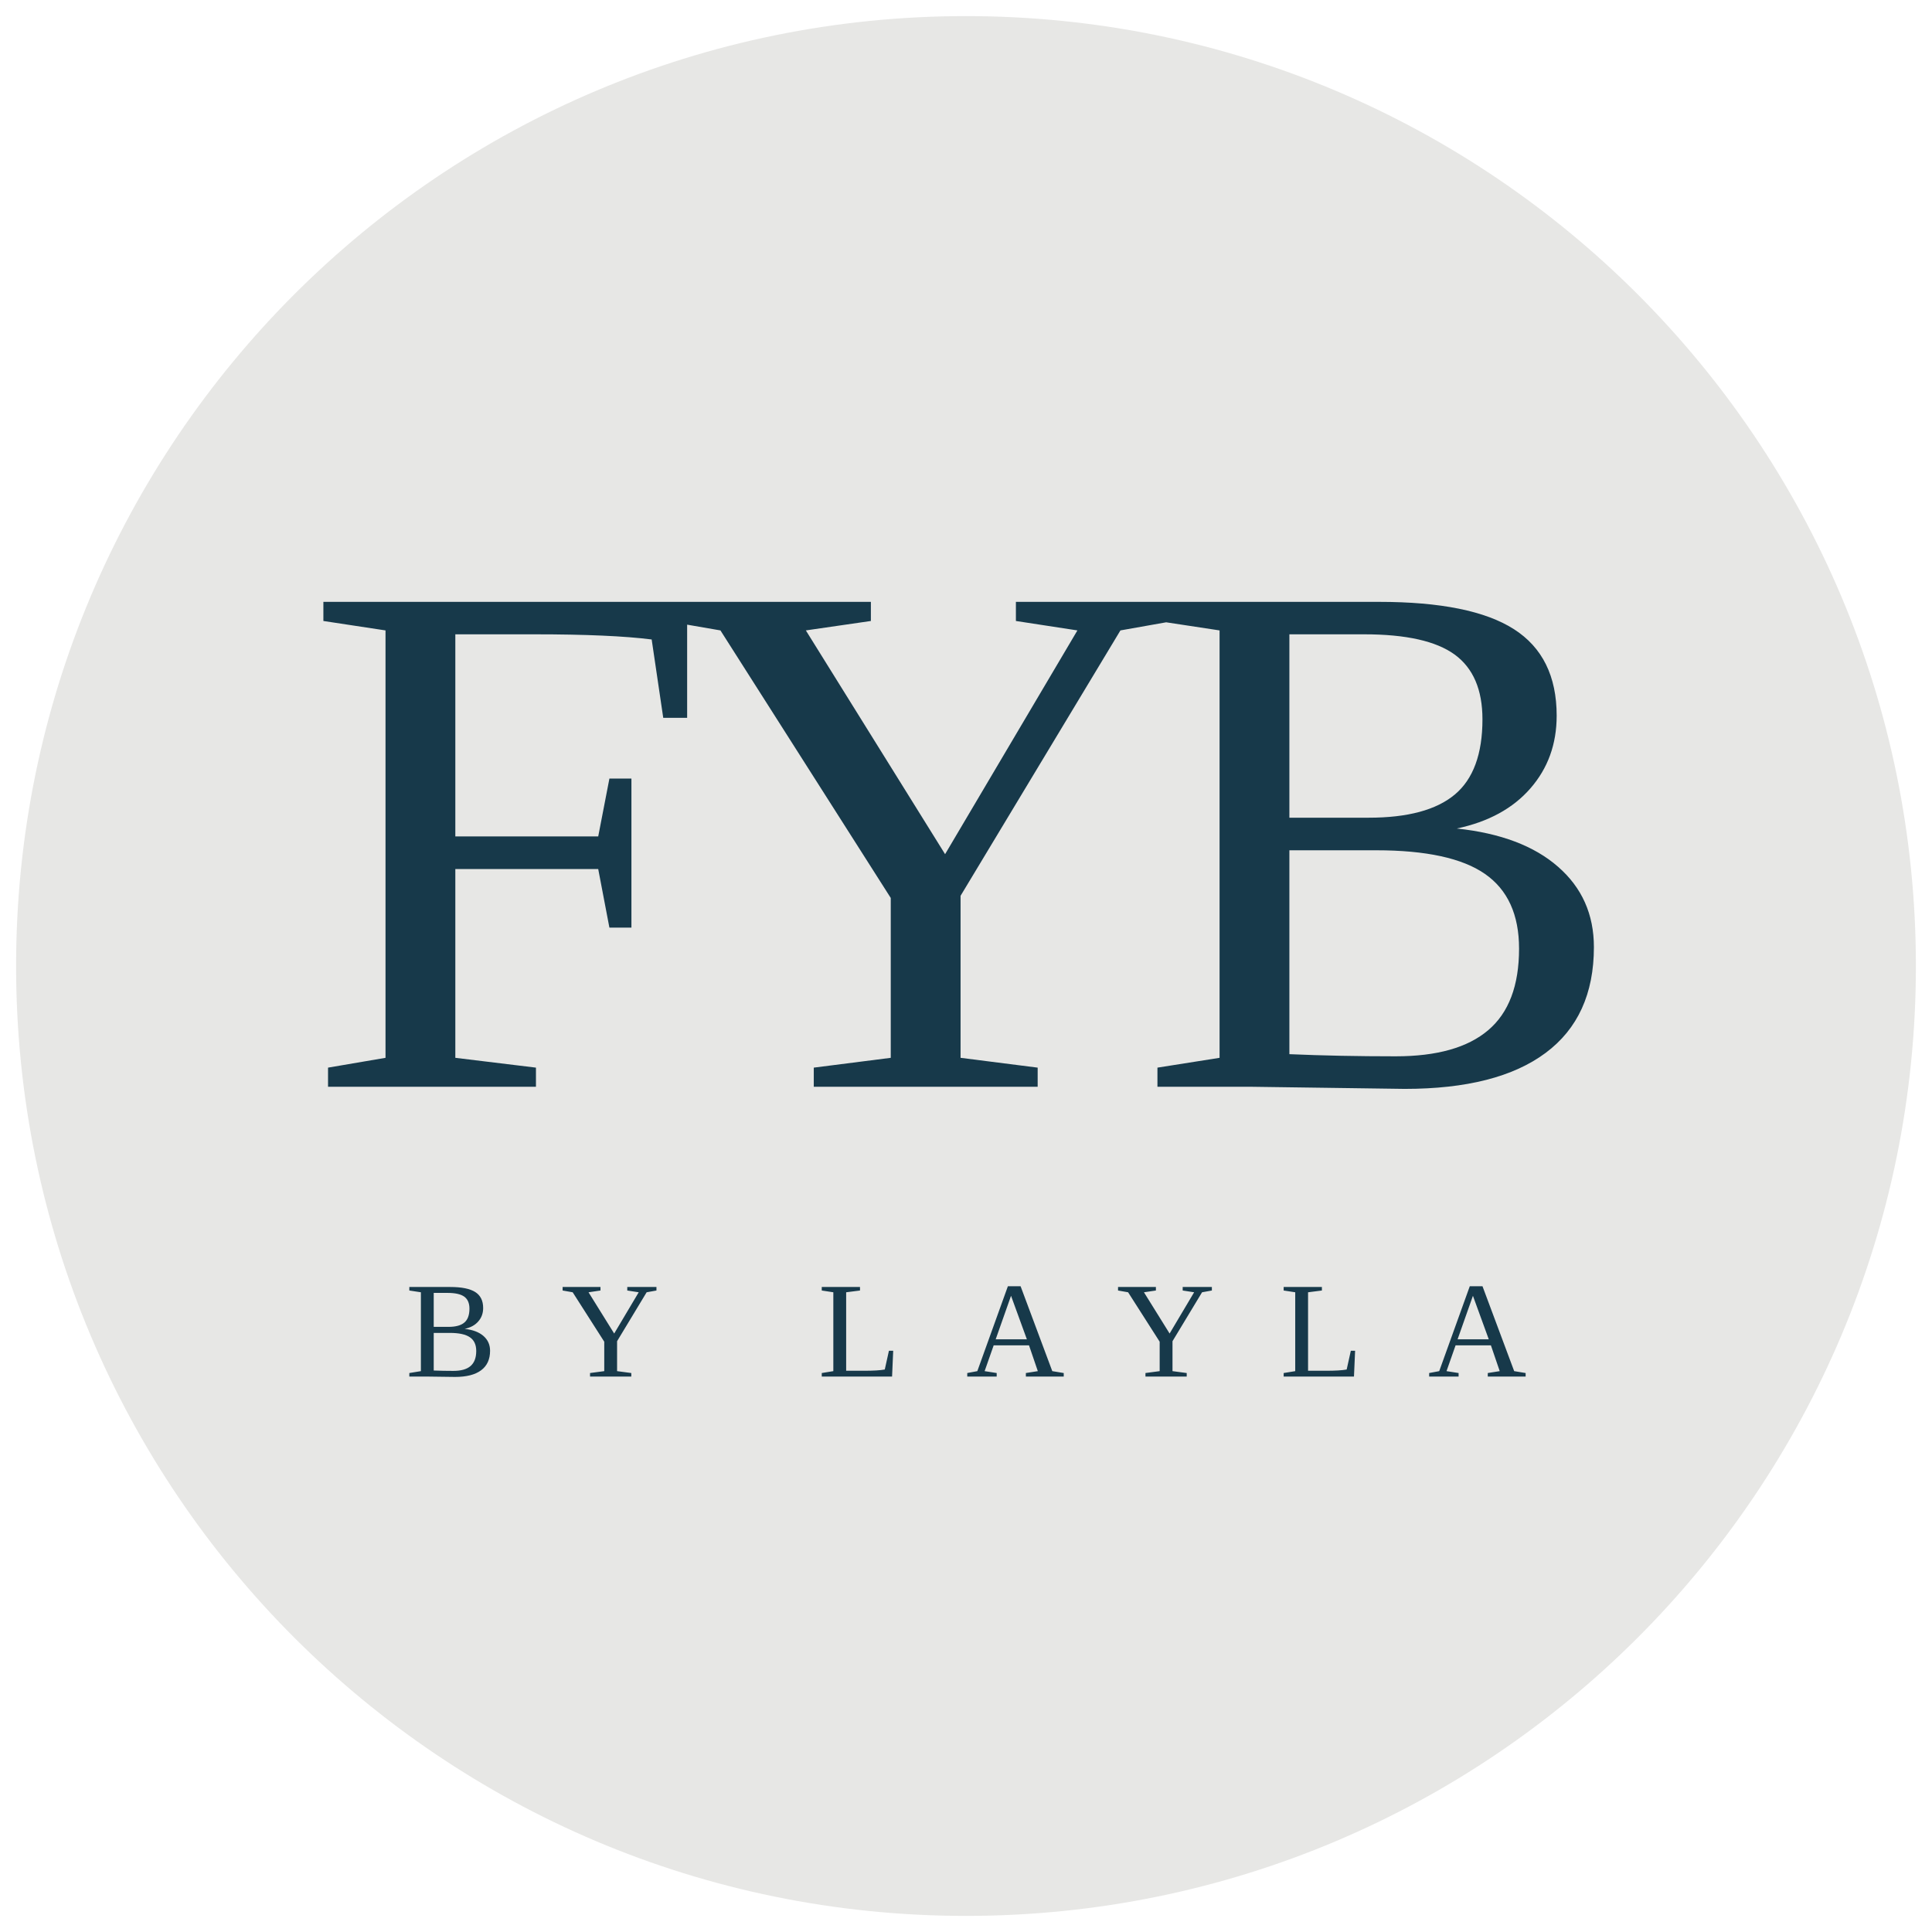
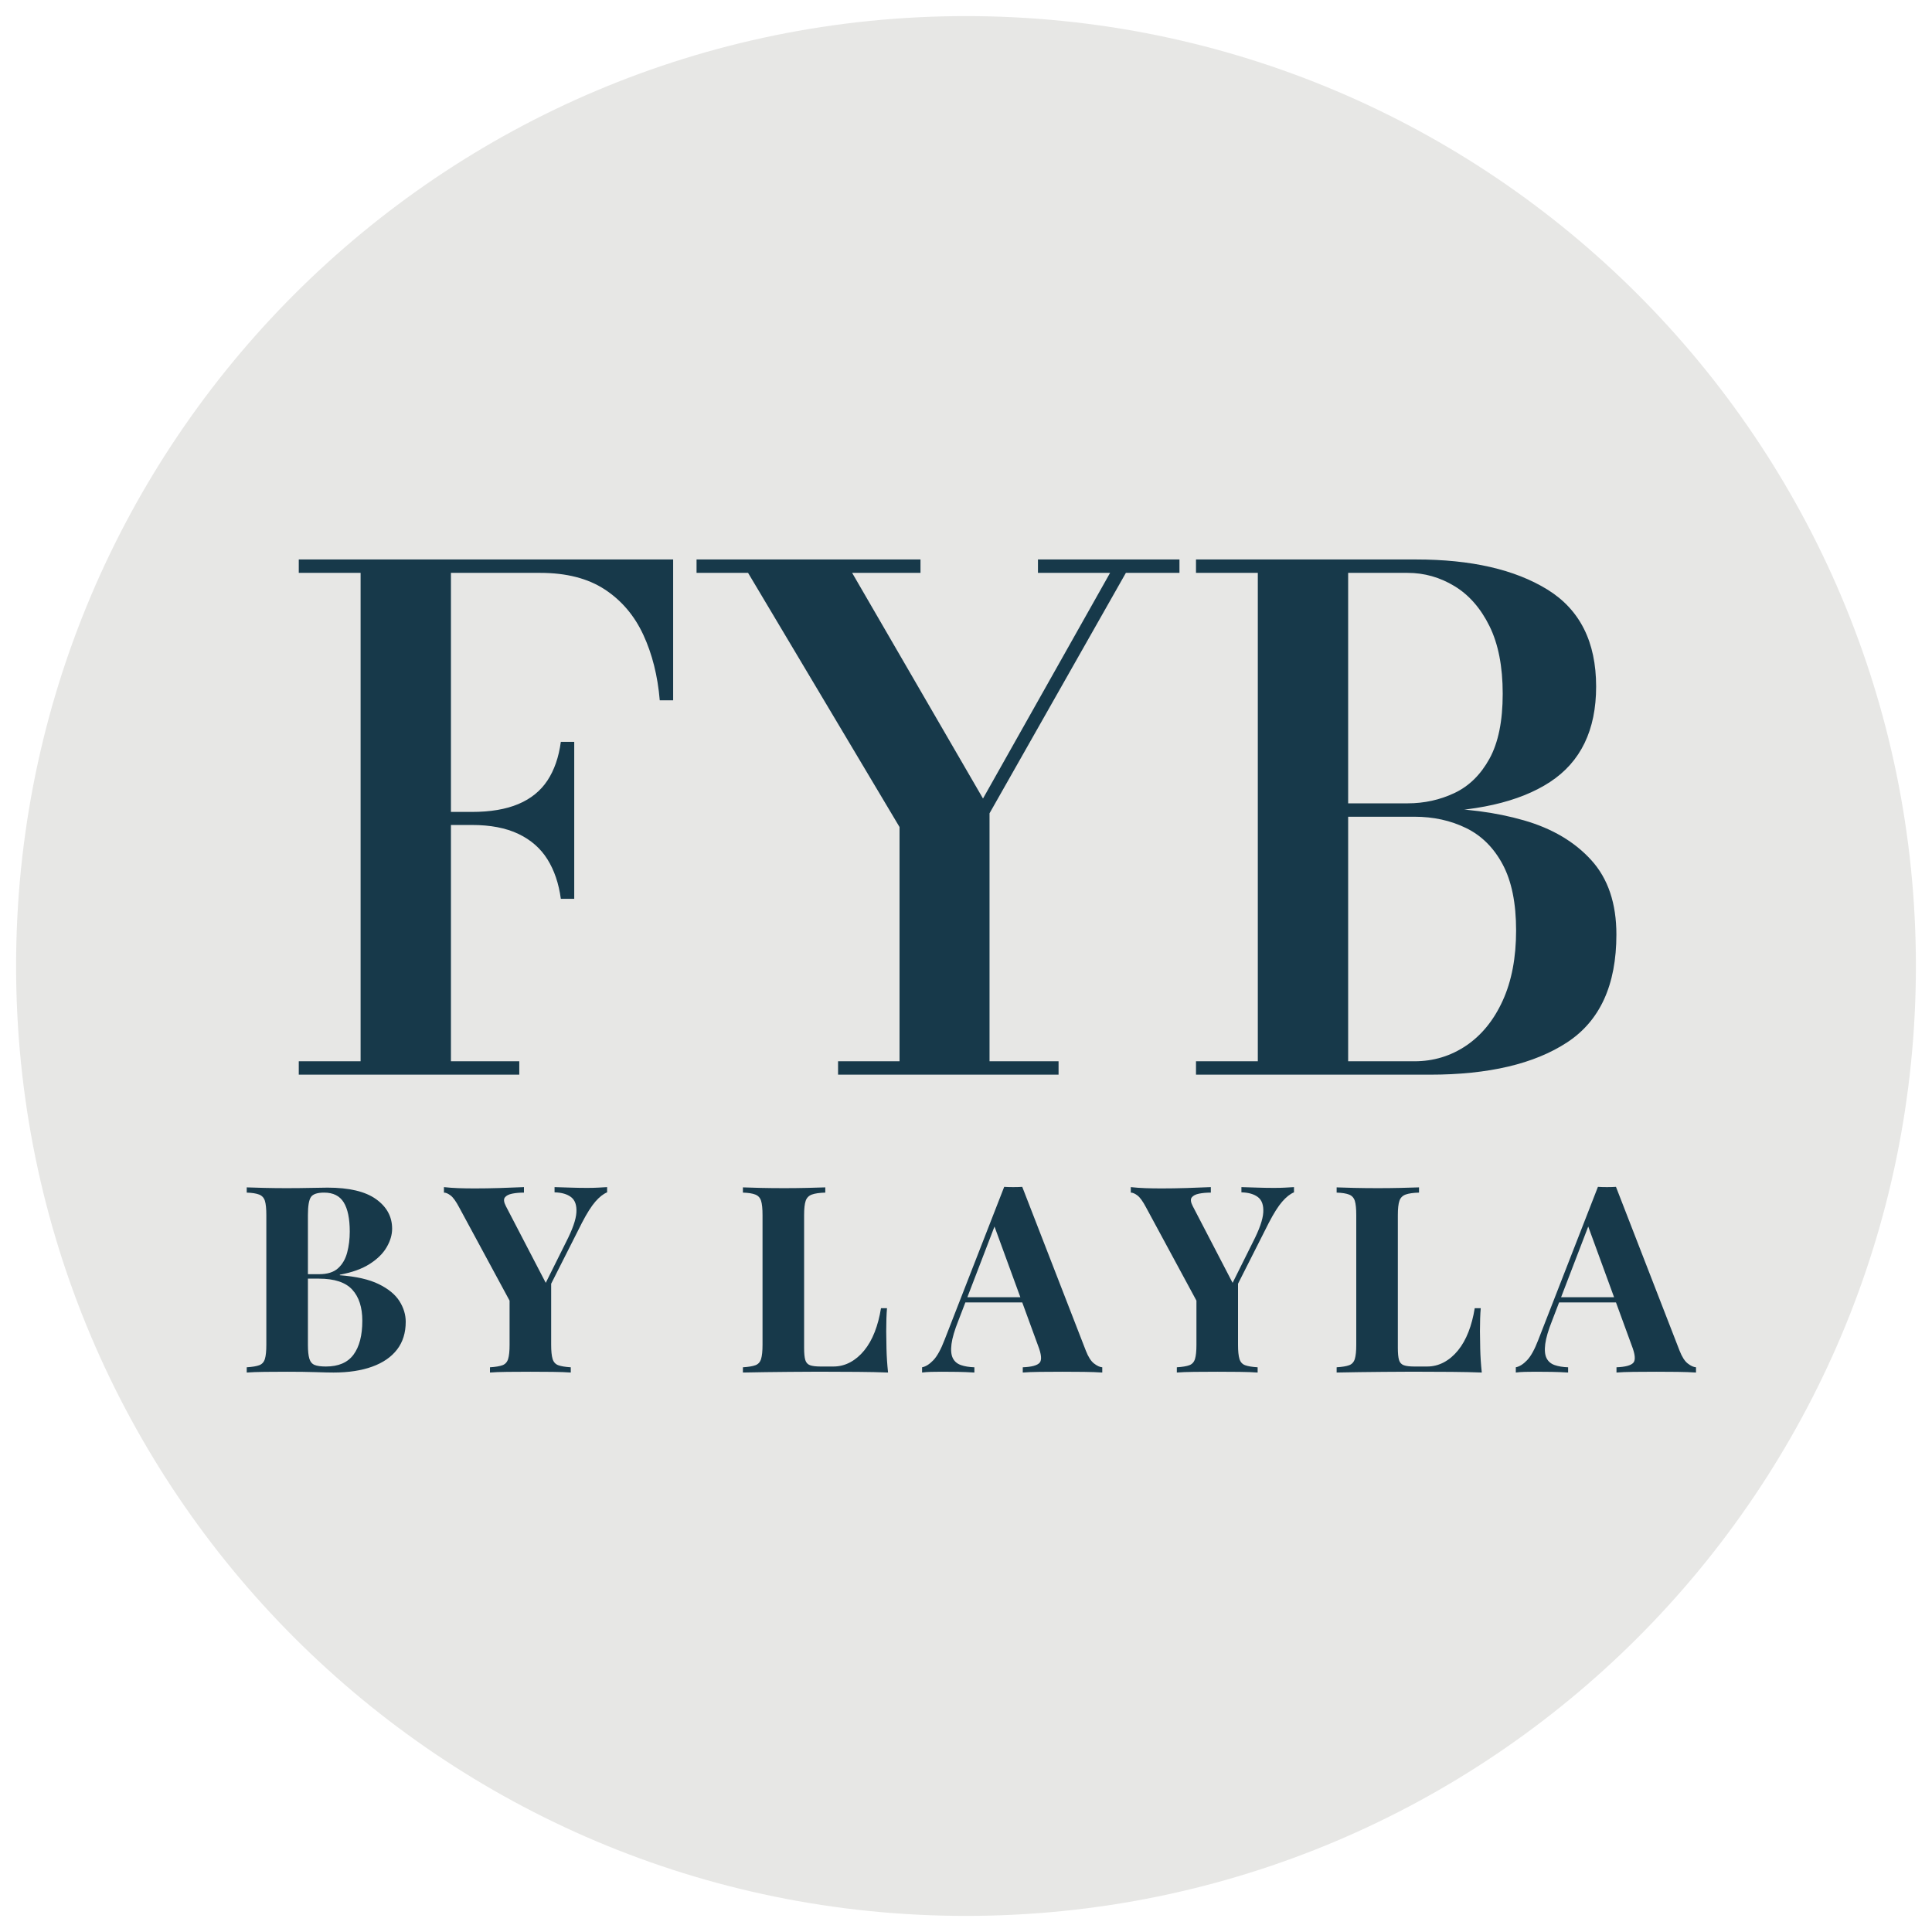
<svg xmlns="http://www.w3.org/2000/svg" viewBox="0 0 240 240" role="img" aria-labelledby="title desc">
  <circle cx="120" cy="120" r="118" fill="#e7e7e5" />
-   <text x="120" y="135" text-anchor="middle" fill="#17394a" font-family="Georgia, 'Times New Roman', serif" font-size="92" letter-spacing="-7">FYB</text>
-   <text x="120" y="171" text-anchor="middle" fill="#17394a" font-family="Georgia, 'Times New Roman', serif" font-size="17" letter-spacing="8">BY LAYLA</text>
+   <path fill="#17394a" d="M69.669 111.655Q69.285 108.796 68.005 106.748Q66.725 104.7 64.4 103.591Q62.075 102.481 58.619 102.481H53.029V100.86H58.619Q62.075 100.86 64.4 99.879Q66.725 98.897 68.005 96.956Q69.285 95.015 69.669 92.156H71.333V111.655ZM83.621 69.5V86.993H81.957Q81.573 82.428 79.909 78.844Q78.245 75.26 75.109 73.212Q71.973 71.164 67.109 71.164H56.016V131.836H64.507V133.5H37.115V131.836H44.795V71.164H37.115V69.5Z M104.107 133.5V131.836H111.744V102.737L92.928 71.164H86.528V69.5H114.347V71.164H105.856L122.112 99.196L137.899 71.164H128.939V69.5H146.517V71.164H139.861L122.923 101.031V131.836H131.499V133.5Z M148.571 133.5V131.836H175.707Q179.248 131.836 182.128 129.895Q185.008 127.953 186.672 124.305Q188.336 120.657 188.336 115.58Q188.336 110.503 186.672 107.388Q185.008 104.273 182.128 102.865Q179.248 101.457 175.707 101.457H165.979V100.391H177.627Q184.027 100.391 189.296 101.905Q194.565 103.42 197.68 106.855Q200.795 110.289 200.795 116.092Q200.795 125.479 194.672 129.489Q188.549 133.5 177.627 133.5ZM156.251 132.775V70.225H167.472V132.775ZM165.979 100.903V99.793H174.853Q177.968 99.793 180.677 98.513Q183.387 97.233 185.029 94.247Q186.672 91.26 186.672 86.183Q186.672 81.105 185.029 77.777Q183.387 74.449 180.677 72.807Q177.968 71.164 174.853 71.164H148.571V69.5H175.92Q186.16 69.5 192.219 73.233Q198.277 76.967 198.277 85.287Q198.277 93.393 192.539 97.148Q186.8 100.903 175.92 100.903Z" />
+   <path fill="#17394a" d="M30.649 147.5Q31.494 147.532 32.858 147.565Q34.222 147.597 35.587 147.597Q37.146 147.597 38.608 147.565Q40.07 147.532 40.687 147.532Q44.715 147.532 46.713 148.962Q48.711 150.391 48.711 152.633Q48.711 153.77 48.029 154.939Q47.347 156.109 45.917 157.018Q44.488 157.928 42.214 158.35V158.415Q45.268 158.643 47.054 159.52Q48.841 160.397 49.621 161.631Q50.4 162.866 50.4 164.198Q50.4 166.244 49.328 167.641Q48.256 169.038 46.242 169.769Q44.228 170.5 41.434 170.5Q40.655 170.5 39.193 170.451Q37.731 170.403 35.652 170.403Q34.222 170.403 32.858 170.419Q31.494 170.435 30.649 170.5V169.85Q31.689 169.785 32.208 169.59Q32.728 169.395 32.907 168.811Q33.085 168.226 33.085 167.056V150.944Q33.085 149.742 32.907 149.173Q32.728 148.605 32.192 148.393Q31.656 148.182 30.649 148.15ZM40.265 148.15Q38.998 148.15 38.624 148.702Q38.251 149.254 38.251 150.944V167.056Q38.251 168.194 38.429 168.778Q38.608 169.363 39.079 169.558Q39.55 169.753 40.492 169.753Q42.831 169.753 43.919 168.275Q45.008 166.797 45.008 164.068Q45.008 161.566 43.757 160.202Q42.506 158.838 39.615 158.838H36.854Q36.854 158.838 36.854 158.561Q36.854 158.285 36.854 158.285H39.648Q41.174 158.285 41.987 157.554Q42.799 156.823 43.124 155.605Q43.448 154.387 43.448 152.99Q43.448 150.586 42.701 149.368Q41.954 148.15 40.265 148.15Z M75.419 147.468V148.117Q74.704 148.41 73.957 149.27Q73.21 150.131 72.3 151.886L66.16 164.035H64.633L57.032 149.969Q56.447 148.864 55.976 148.507Q55.505 148.15 55.148 148.15V147.468Q56.025 147.565 56.951 147.597Q57.876 147.63 58.981 147.63Q60.41 147.63 62.067 147.581Q63.724 147.532 65.088 147.468V148.15Q64.276 148.15 63.626 148.28Q62.977 148.41 62.717 148.751Q62.457 149.092 62.847 149.839L67.98 159.715L66.972 161.014L70.319 154.29Q71.52 151.951 71.602 150.619Q71.683 149.287 70.952 148.718Q70.221 148.15 68.889 148.117V147.468Q69.994 147.5 70.968 147.532Q71.943 147.565 72.95 147.565Q73.665 147.565 74.298 147.532Q74.931 147.5 75.419 147.468ZM68.467 158.903V167.056Q68.467 168.226 68.645 168.811Q68.824 169.395 69.344 169.59Q69.864 169.785 70.903 169.85V170.5Q70.026 170.435 68.645 170.419Q67.265 170.403 65.9 170.403Q64.374 170.403 63.009 170.419Q61.645 170.435 60.865 170.5V169.85Q61.905 169.785 62.424 169.59Q62.944 169.395 63.123 168.811Q63.302 168.226 63.302 167.056V160.397L66.128 162.411Z M102.52 147.5V148.15Q101.416 148.182 100.847 148.393Q100.279 148.605 100.084 149.173Q99.889 149.742 99.889 150.944V167.446Q99.889 168.453 100.035 168.941Q100.181 169.428 100.62 169.59Q101.059 169.753 101.936 169.753H103.528Q104.632 169.753 105.607 169.233Q106.581 168.713 107.361 167.755Q108.141 166.797 108.66 165.465Q109.18 164.133 109.44 162.508H110.187Q110.09 163.613 110.09 165.367Q110.09 166.114 110.122 167.544Q110.155 168.973 110.317 170.5Q108.66 170.435 106.581 170.419Q104.502 170.403 102.878 170.403Q102.066 170.403 100.799 170.403Q99.532 170.403 98.07 170.419Q96.608 170.435 95.114 170.451Q93.619 170.468 92.287 170.5V169.85Q93.327 169.785 93.847 169.59Q94.367 169.395 94.545 168.811Q94.724 168.226 94.724 167.056V150.944Q94.724 149.742 94.545 149.173Q94.367 148.605 93.831 148.393Q93.294 148.182 92.287 148.15V147.5Q93.1 147.532 94.48 147.565Q95.861 147.597 97.42 147.597Q98.85 147.597 100.23 147.565Q101.611 147.532 102.52 147.5Z M126.987 147.435 134.881 167.771Q135.335 168.941 135.904 169.379Q136.472 169.818 136.927 169.85V170.5Q135.953 170.435 134.637 170.419Q133.321 170.403 131.989 170.403Q130.495 170.403 129.163 170.419Q127.831 170.435 127.052 170.5V169.85Q128.708 169.785 129.147 169.282Q129.585 168.778 128.936 167.121L123.413 152.016L123.998 151.171L119.06 164.035Q118.345 165.822 118.199 166.959Q118.053 168.096 118.362 168.713Q118.67 169.331 119.369 169.574Q120.067 169.818 121.042 169.85V170.5Q119.97 170.435 118.995 170.419Q118.02 170.403 117.013 170.403Q116.299 170.403 115.665 170.419Q115.032 170.435 114.544 170.5V169.85Q115.227 169.72 115.941 168.973Q116.656 168.226 117.338 166.439L124.745 147.435Q125.265 147.468 125.866 147.468Q126.467 147.468 126.987 147.435ZM129.261 161.144V161.794H119.58L119.905 161.144Z M160.744 147.468V148.117Q160.029 148.41 159.282 149.27Q158.535 150.131 157.625 151.886L151.485 164.035H149.958L142.357 149.969Q141.772 148.864 141.301 148.507Q140.83 148.15 140.472 148.15V147.468Q141.35 147.565 142.275 147.597Q143.201 147.63 144.306 147.63Q145.735 147.63 147.392 147.581Q149.049 147.532 150.413 147.468V148.15Q149.601 148.15 148.951 148.28Q148.302 148.41 148.042 148.751Q147.782 149.092 148.172 149.839L153.304 159.715L152.297 161.014L155.643 154.29Q156.845 151.951 156.927 150.619Q157.008 149.287 156.277 148.718Q155.546 148.15 154.214 148.117V147.468Q155.319 147.5 156.293 147.532Q157.268 147.565 158.275 147.565Q158.989 147.565 159.623 147.532Q160.256 147.5 160.744 147.468ZM153.792 158.903V167.056Q153.792 168.226 153.97 168.811Q154.149 169.395 154.669 169.59Q155.189 169.785 156.228 169.85V170.5Q155.351 170.435 153.97 170.419Q152.59 170.403 151.225 170.403Q149.698 170.403 148.334 170.419Q146.97 170.435 146.19 170.5V169.85Q147.23 169.785 147.749 169.59Q148.269 169.395 148.448 168.811Q148.626 168.226 148.626 167.056V160.397L151.453 162.411Z M176.276 147.5V148.15Q175.172 148.182 174.603 148.393Q174.035 148.605 173.84 149.173Q173.645 149.742 173.645 150.944V167.446Q173.645 168.453 173.791 168.941Q173.937 169.428 174.376 169.59Q174.814 169.753 175.691 169.753H177.283Q178.388 169.753 179.362 169.233Q180.337 168.713 181.117 167.755Q181.896 166.797 182.416 165.465Q182.936 164.133 183.196 162.508H183.943Q183.845 163.613 183.845 165.367Q183.845 166.114 183.878 167.544Q183.91 168.973 184.073 170.5Q182.416 170.435 180.337 170.419Q178.258 170.403 176.633 170.403Q175.821 170.403 174.554 170.403Q173.287 170.403 171.826 170.419Q170.364 170.435 168.869 170.451Q167.375 170.468 166.043 170.5V169.85Q167.083 169.785 167.602 169.59Q168.122 169.395 168.301 168.811Q168.48 168.226 168.48 167.056V150.944Q168.48 149.742 168.301 149.173Q168.122 148.605 167.586 148.393Q167.05 148.182 166.043 148.15V147.5Q166.855 147.532 168.236 147.565Q169.617 147.597 171.176 147.597Q172.605 147.597 173.986 147.565Q175.367 147.532 176.276 147.5Z M200.742 147.435 208.636 167.771Q209.091 168.941 209.66 169.379Q210.228 169.818 210.683 169.85V170.5Q209.708 170.435 208.393 170.419Q207.077 170.403 205.745 170.403Q204.251 170.403 202.919 170.419Q201.587 170.435 200.807 170.5V169.85Q202.464 169.785 202.903 169.282Q203.341 168.778 202.691 167.121L197.169 152.016L197.754 151.171L192.816 164.035Q192.101 165.822 191.955 166.959Q191.809 168.096 192.117 168.713Q192.426 169.331 193.124 169.574Q193.823 169.818 194.797 169.85V170.5Q193.725 170.435 192.751 170.419Q191.776 170.403 190.769 170.403Q190.054 170.403 189.421 170.419Q188.787 170.435 188.3 170.5V169.85Q188.982 169.72 189.697 168.973Q190.412 168.226 191.094 166.439L198.501 147.435Q199.02 147.468 199.621 147.468Q200.222 147.468 200.742 147.435ZM203.016 161.144V161.794H193.335L193.66 161.144Z" />
</svg>
